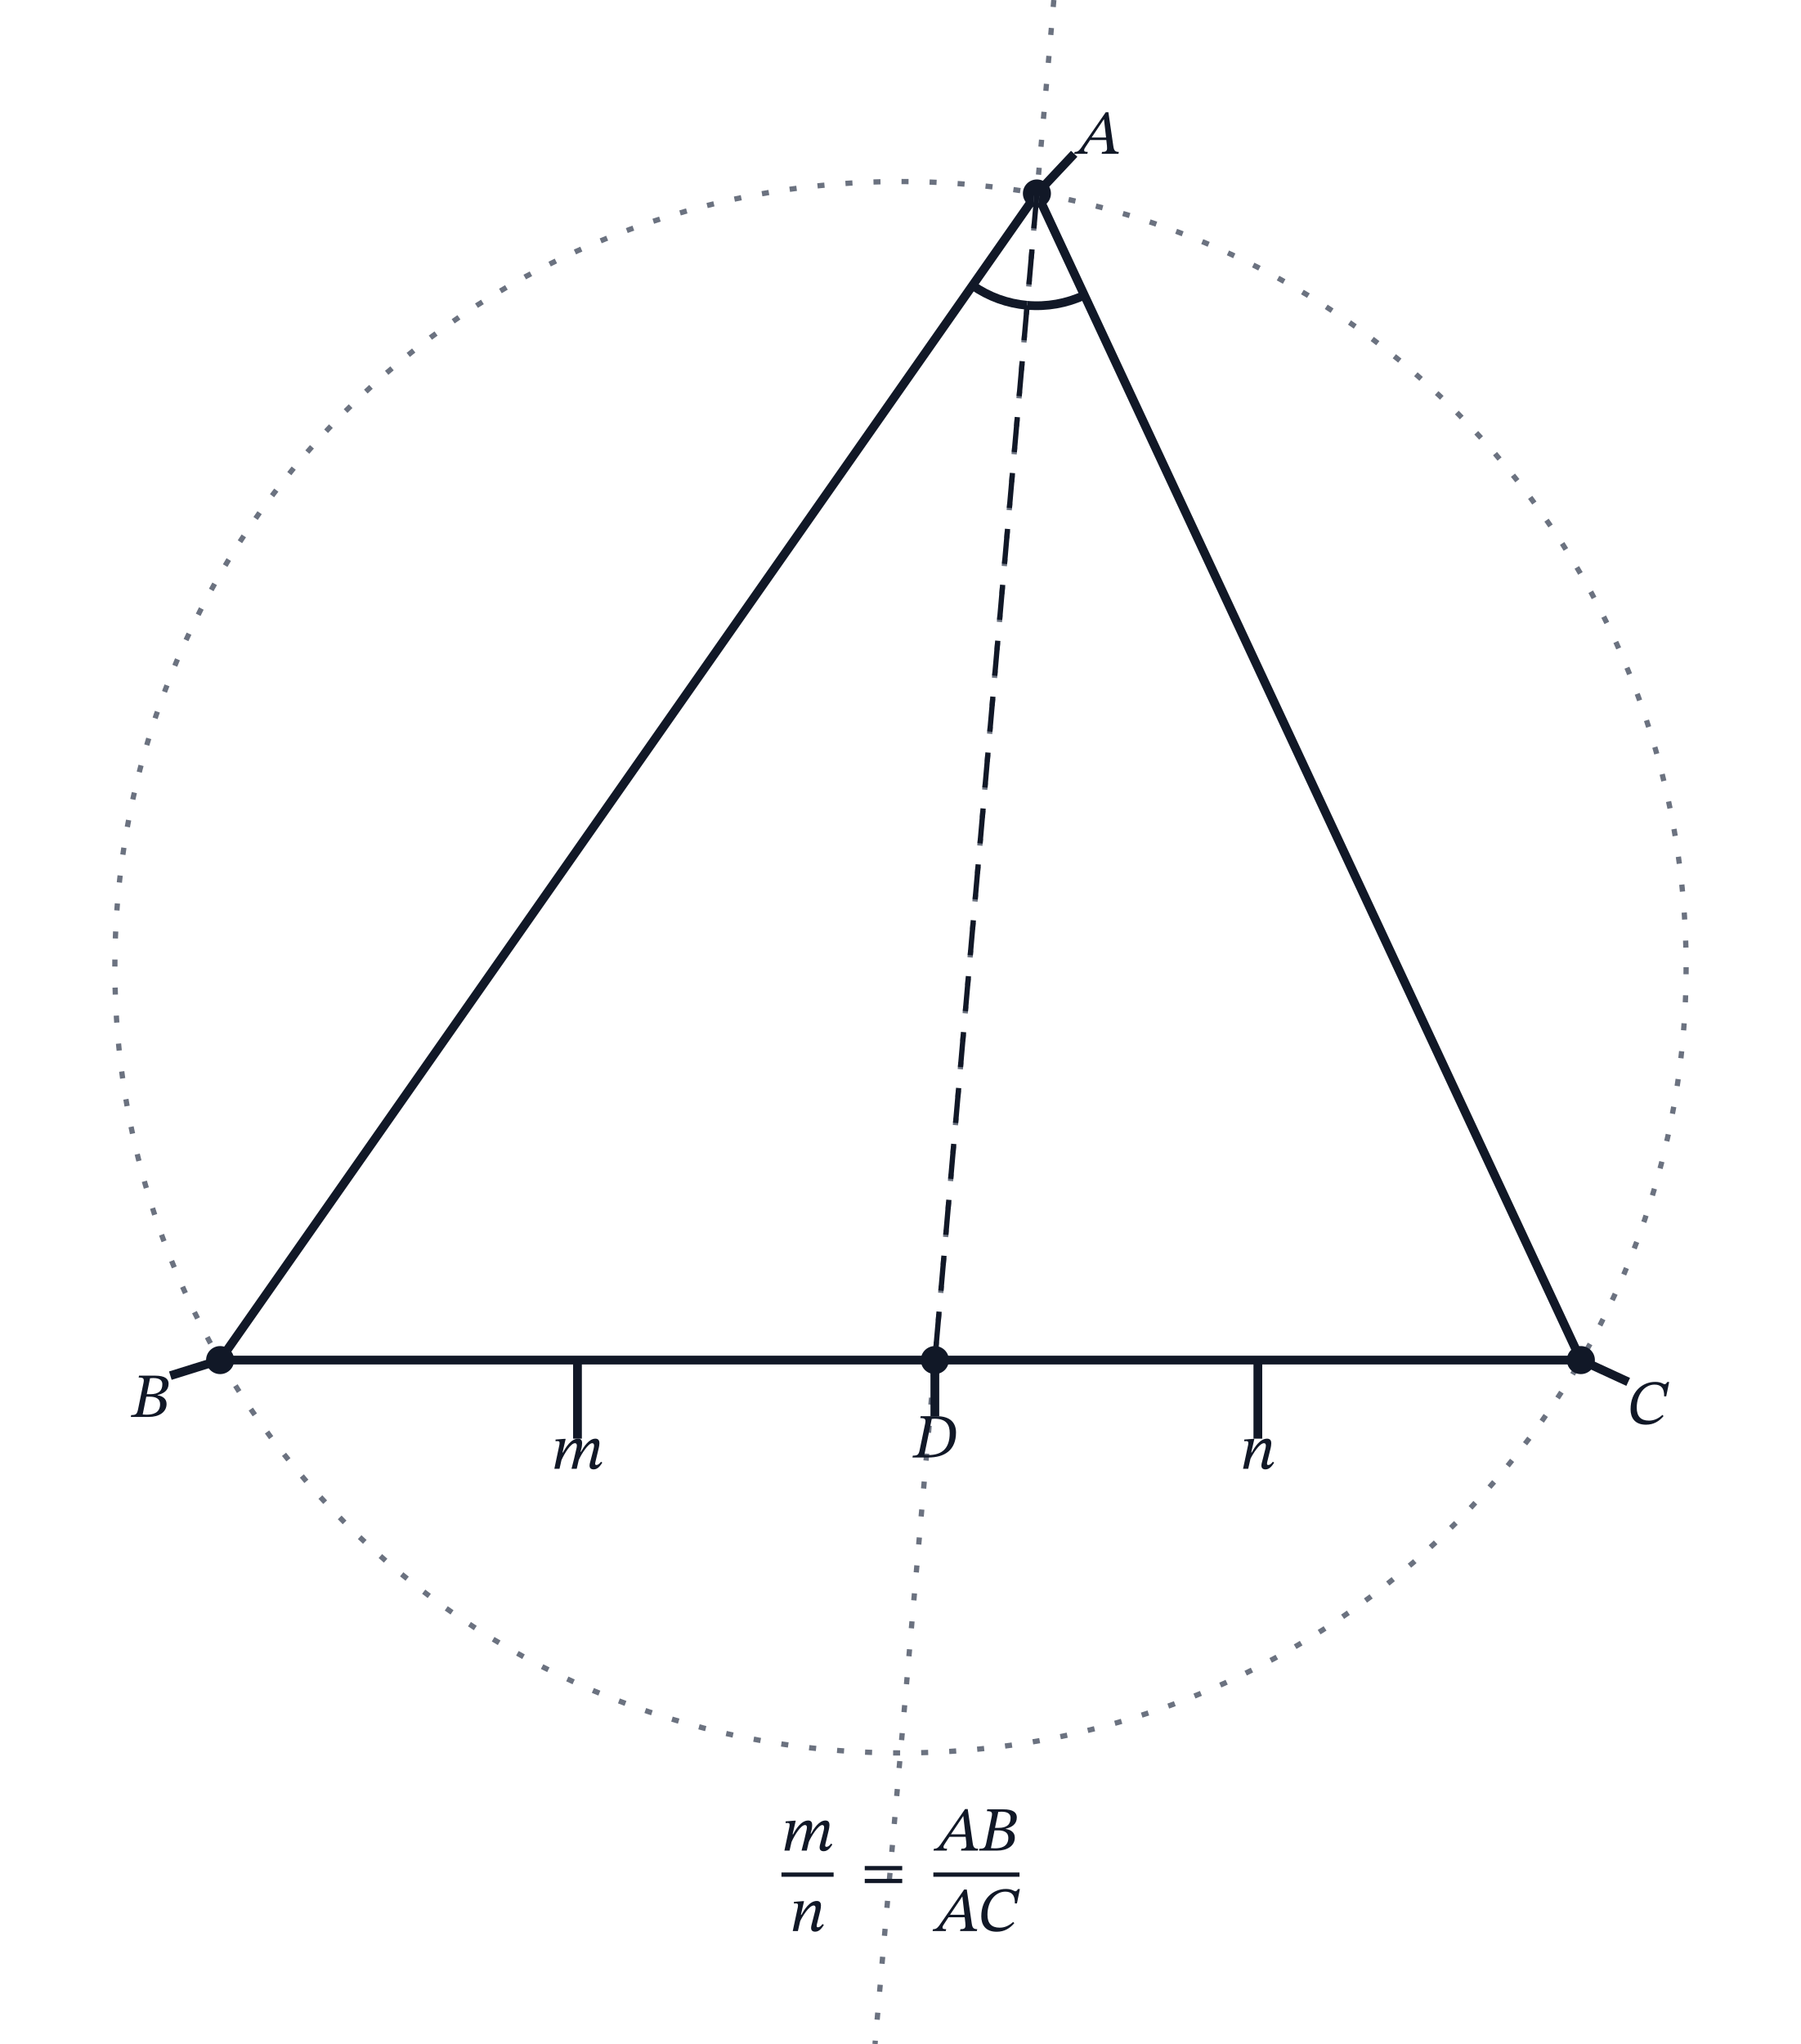
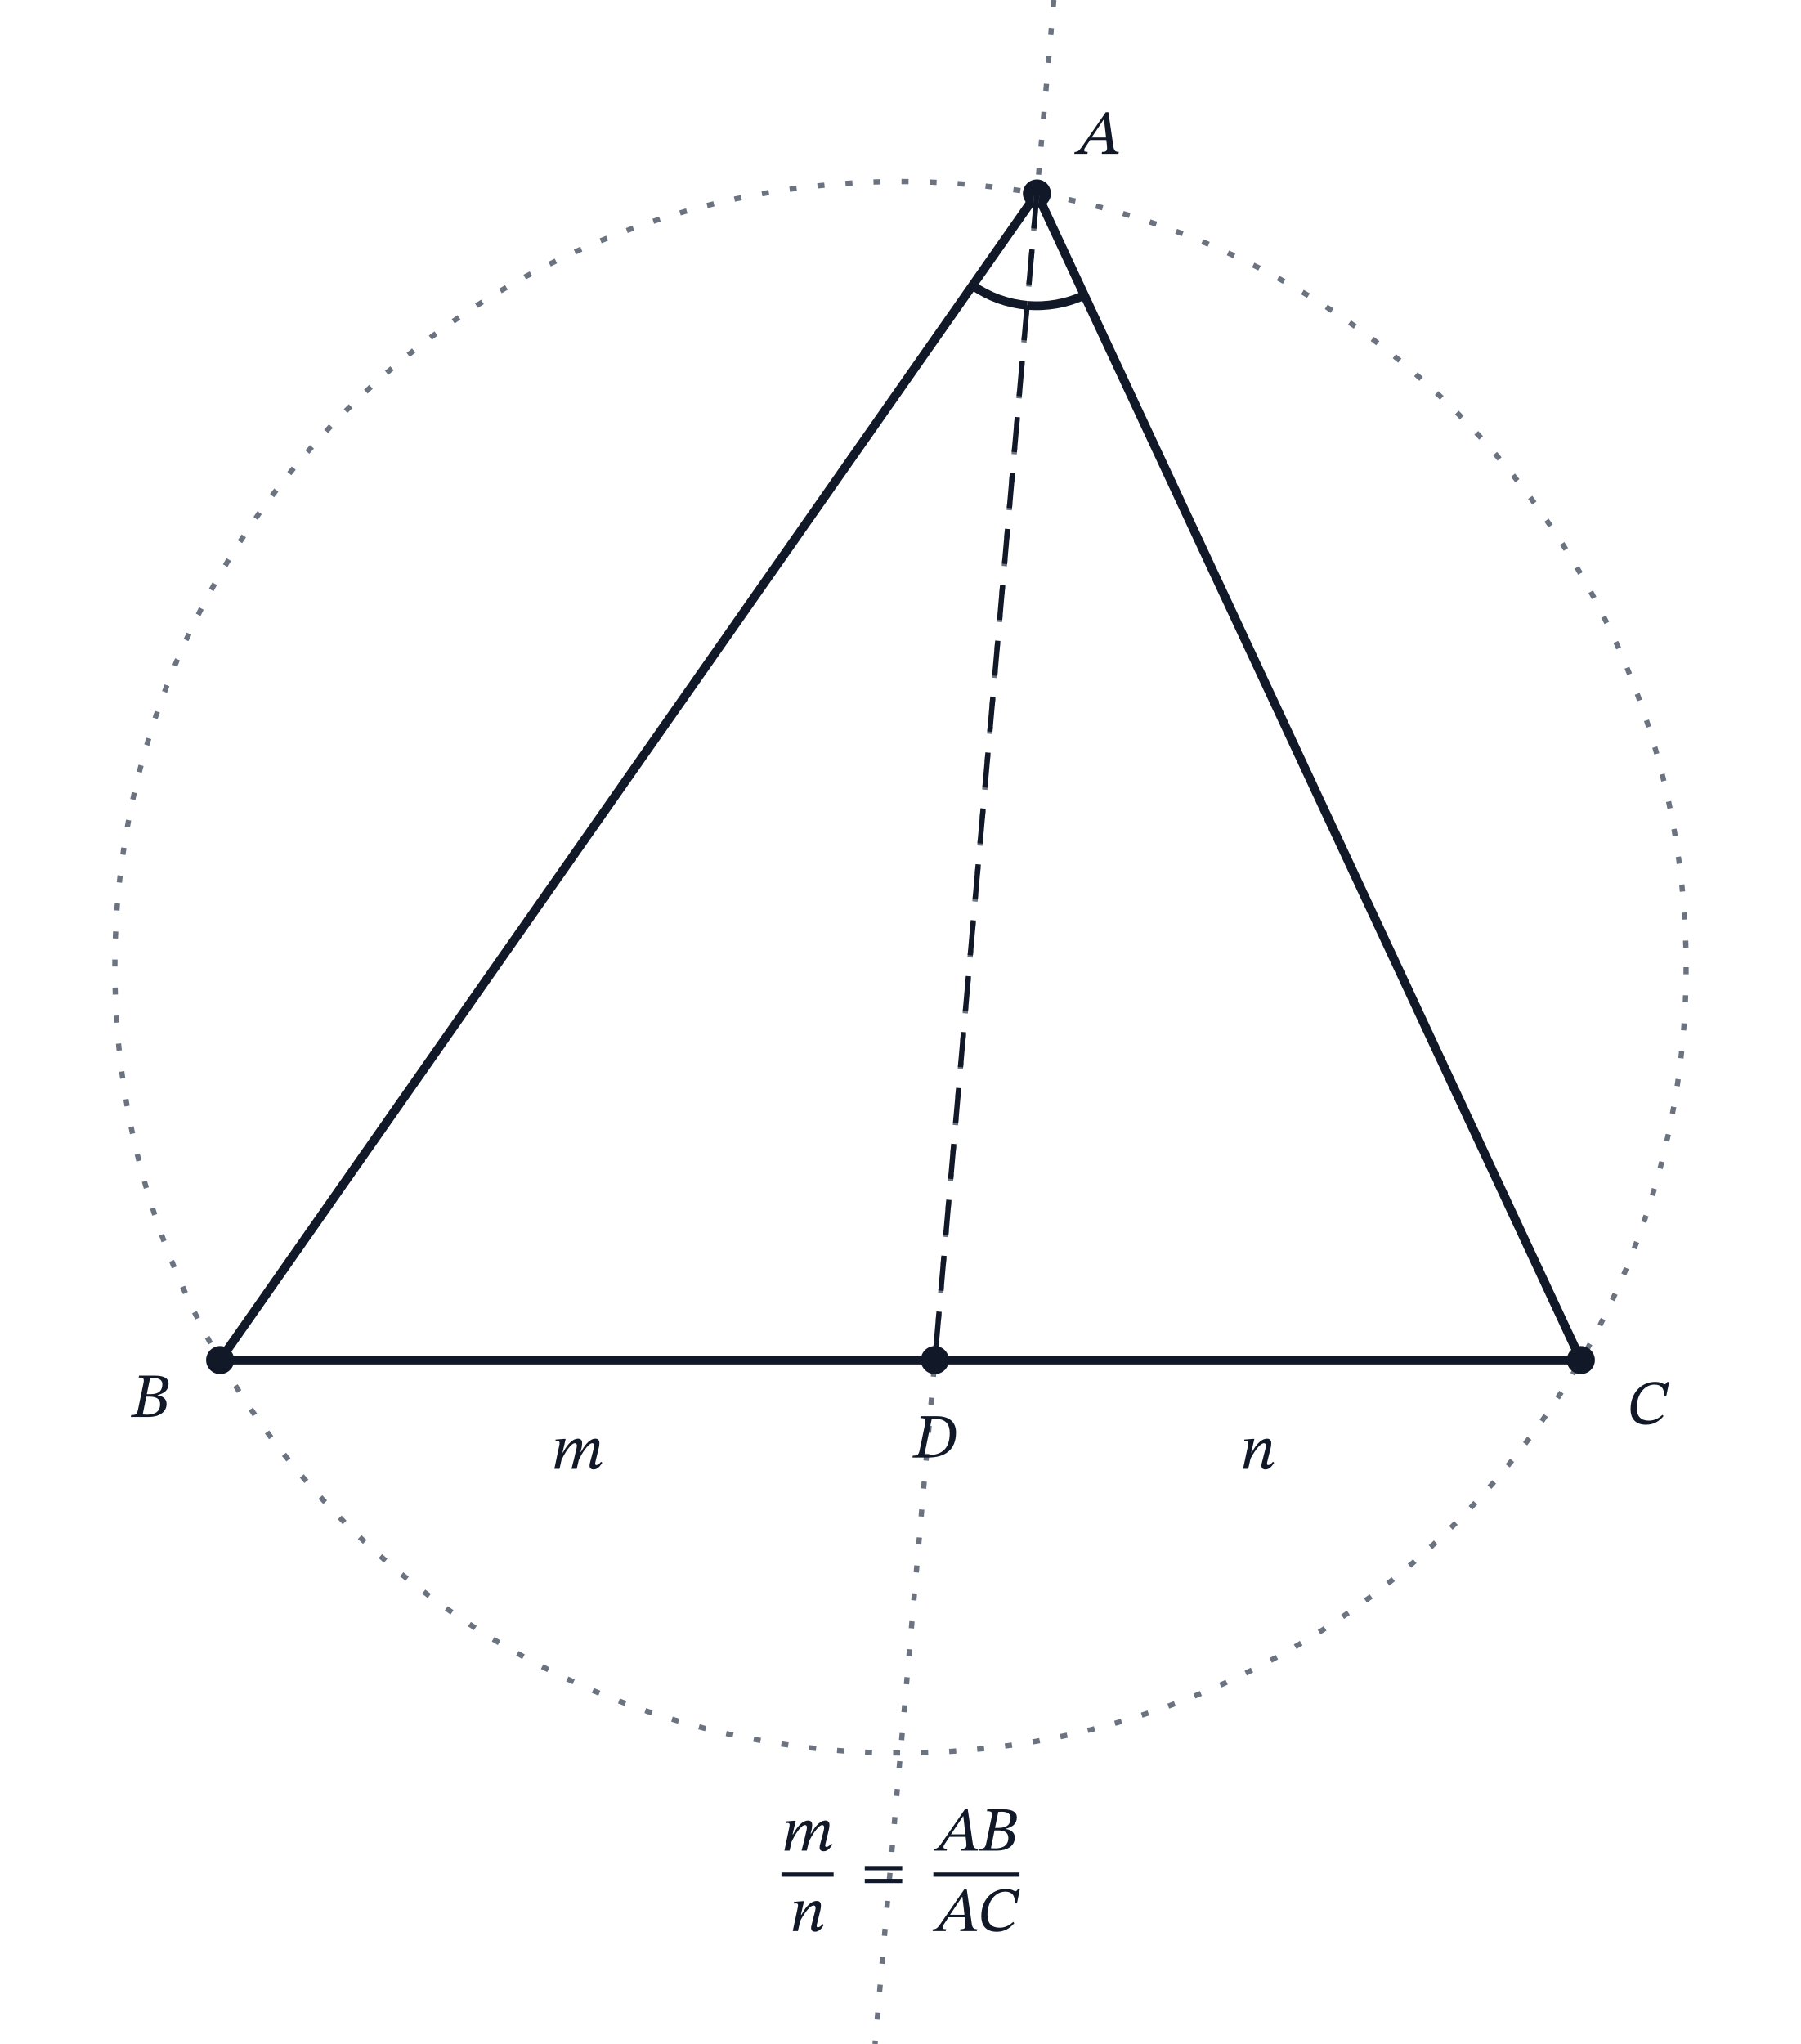
<svg xmlns="http://www.w3.org/2000/svg" width="256.75" height="291.368" viewBox="0 0 256.75 291.368">
  <g id="circum" data-source-start="240" data-source-end="246" opacity="1">
    <circle cx="128.375" cy="137.878" r="112" fill="none" stroke="#6B7280" stroke-width="0.75" stroke-linecap="butt" stroke-linejoin="miter" stroke-dasharray="1 3" />
  </g>
  <g id="A" data-source-start="284" data-source-end="285" opacity="1">
    <circle cx="147.824" cy="27.579" r="2" fill="#111827" stroke="none" />
  </g>
  <g id="B" data-source-start="311" data-source-end="312" opacity="1">
    <circle cx="31.38" cy="193.878" r="2" fill="#111827" stroke="none" />
  </g>
  <g id="C" data-source-start="339" data-source-end="340" opacity="1">
    <circle cx="225.37" cy="193.878" r="2" fill="#111827" stroke="none" />
  </g>
  <g id="tri" data-source-start="370" data-source-end="373" opacity="1">
    <path d="M 147.824 27.579 L 31.38 193.878 L 225.37 193.878 Z" fill="none" stroke="#111827" stroke-width="1.25" stroke-linecap="butt" stroke-linejoin="miter" />
  </g>
  <g id="bis" data-source-start="399" data-source-end="402" opacity="1">
    <path d="M 150.236 0 L 124.745 291.368" fill="none" stroke="#6B7280" stroke-width="0.75" stroke-linecap="butt" stroke-linejoin="miter" stroke-dasharray="1 3" />
  </g>
  <g id="D" data-source-start="520" data-source-end="521" opacity="1">
    <circle cx="133.274" cy="193.878" r="2" fill="#111827" stroke="none" />
  </g>
  <g id="ad" data-source-start="559" data-source-end="561" opacity="1">
    <path d="M 147.824 27.579 L 133.274 193.878" fill="none" stroke="#111827" stroke-width="0.75" stroke-linecap="butt" stroke-linejoin="miter" stroke-dasharray="5 3" />
  </g>
  <g id="m1" data-source-start="680" data-source-end="682" opacity="1">
    <path d="M 138.646 40.686 A 16 16 0 0 0 146.429 43.519" fill="none" stroke="#111827" stroke-width="1.25" stroke-linecap="butt" stroke-linejoin="miter" />
  </g>
  <g id="m2" data-source-start="723" data-source-end="725" opacity="1">
    <path d="M 146.429 43.519 A 16 16 0 0 0 154.585 42.08" fill="none" stroke="#111827" stroke-width="1.25" stroke-linecap="butt" stroke-linejoin="miter" />
  </g>
  <g id="lA" data-source-start="831" data-source-end="833" opacity="1">
-     <path d="M 147.824 27.579 L 153.14 21.923" fill="none" stroke="#111827" stroke-width="1.25" stroke-linecap="butt" stroke-linejoin="miter" />
    <path d="M 159.448 21.923 L 159.502 21.654 C 158.964 21.654 158.812 21.457 158.722 20.856 L 158.014 16 L 157.638 16 L 154.538 20.489 C 153.866 21.51 153.695 21.654 153.203 21.654 L 153.14 21.923 L 155.013 21.923 L 155.075 21.654 C 154.681 21.654 154.556 21.6 154.556 21.412 C 154.556 21.242 154.663 21.089 154.78 20.91 L 155.407 19.96 L 157.719 19.96 L 157.808 20.767 C 157.817 20.874 157.826 21 157.826 21.143 C 157.826 21.591 157.548 21.654 157.109 21.654 L 157.055 21.923 Z M 157.683 19.602 L 155.622 19.602 L 157.36 17.012 L 157.387 17.012 Z" fill="#111827" stroke="none" />
  </g>
  <g id="lB" data-source-start="856" data-source-end="858" opacity="1">
-     <path d="M 31.38 193.878 L 24.284 196.095" fill="none" stroke="#111827" stroke-width="1.25" stroke-linecap="butt" stroke-linejoin="miter" />
    <path d="M 22.465 198.855 C 23.316 198.658 24.033 198.219 24.033 197.251 C 24.033 196.606 23.603 196.095 22.089 196.095 L 19.822 196.095 L 19.768 196.364 C 20.431 196.364 20.602 196.463 20.449 197.18 L 19.688 200.862 C 19.535 201.606 19.383 201.713 18.702 201.713 L 18.648 201.982 L 21.229 201.982 C 22.635 201.982 23.746 201.328 23.746 200.127 C 23.746 199.375 23.164 198.998 22.465 198.9 Z M 20.924 198.739 L 21.39 196.463 C 21.578 196.445 21.659 196.436 21.838 196.436 C 22.842 196.436 23.146 196.83 23.146 197.314 C 23.146 198.201 22.68 198.739 21.444 198.739 Z M 20.852 199.097 L 21.381 199.097 C 22.134 199.097 22.824 199.33 22.824 200.154 C 22.824 201.48 21.704 201.66 20.888 201.66 C 20.664 201.66 20.548 201.651 20.342 201.633 Z" fill="#111827" stroke="none" />
  </g>
  <g id="lC" data-source-start="881" data-source-end="883" opacity="1">
-     <path d="M 225.37 193.878 L 232.117 196.986" fill="none" stroke="#111827" stroke-width="1.25" stroke-linecap="butt" stroke-linejoin="miter" />
    <path d="M 237 201.69 C 236.4 202.237 235.773 202.506 235.074 202.506 C 233.891 202.506 233.336 201.869 233.336 200.669 C 233.336 198.698 234.5 197.372 235.88 197.372 C 236.767 197.372 237.287 197.855 237.242 199.047 L 237.538 199.047 L 237.959 196.995 L 237.699 196.995 C 237.556 197.192 237.466 197.318 237.323 197.318 C 237.099 197.318 236.866 196.986 235.961 196.986 C 234.142 196.986 232.457 198.375 232.457 200.893 C 232.457 202.076 233.031 203.088 234.653 203.088 C 235.782 203.088 236.552 202.577 237.161 201.86 Z" fill="#111827" stroke="none" />
  </g>
  <g id="lD" data-source-start="906" data-source-end="908" opacity="1">
-     <path d="M 133.274 193.878 L 133.274 201.878" fill="none" stroke="#111827" stroke-width="1.25" stroke-linecap="butt" stroke-linejoin="miter" />
    <path d="M 131.254 201.878 L 131.2 202.147 C 131.845 202.147 132.024 202.245 131.899 202.899 L 131.119 206.654 C 130.976 207.379 130.815 207.496 130.134 207.496 L 130.08 207.765 L 132.356 207.765 C 134.641 207.765 136.289 206.734 136.289 204.199 C 136.289 202.801 135.447 201.878 133.583 201.878 Z M 132.831 202.263 C 132.992 202.245 133.073 202.236 133.225 202.236 C 134.99 202.236 135.393 203.186 135.393 204.279 C 135.393 206.492 134.282 207.415 132.356 207.415 C 132.123 207.415 131.944 207.415 131.774 207.388 Z" fill="#111827" stroke="none" />
  </g>
  <g id="lbd" data-source-start="944" data-source-end="947" opacity="1">
-     <path d="M 82.327 193.878 L 82.327 205.078" fill="none" stroke="#111827" stroke-width="1.25" stroke-linecap="butt" stroke-linejoin="miter" />
    <path d="M 82.22 209.37 L 82.506 208.133 C 82.838 207.327 83.868 205.723 84.424 205.723 C 84.63 205.723 84.693 205.875 84.693 206.081 C 84.693 206.27 84.612 206.61 84.549 206.843 L 84.092 208.581 C 84.083 208.626 84.048 208.787 84.048 208.931 C 84.048 209.199 84.182 209.459 84.639 209.459 C 85.275 209.459 85.633 208.832 85.866 208.501 L 85.687 208.366 C 85.544 208.536 85.329 208.832 85.015 208.832 C 84.899 208.832 84.845 208.76 84.845 208.662 C 84.845 208.554 84.872 208.447 84.872 208.447 L 85.365 206.377 C 85.392 206.252 85.454 205.947 85.454 205.714 C 85.454 205.391 85.329 205.078 84.881 205.078 C 83.949 205.078 83.214 206.27 82.829 206.951 L 82.757 206.951 L 82.91 206.377 C 82.919 206.332 82.99 205.974 82.99 205.714 C 82.99 205.391 82.874 205.078 82.426 205.078 C 81.404 205.078 80.643 206.341 80.266 207.049 L 80.195 207.049 L 80.643 205.105 L 80.437 205.105 L 79.2 205.203 L 79.2 205.445 C 79.2 205.445 79.37 205.427 79.487 205.427 C 79.702 205.427 79.774 205.517 79.774 205.669 C 79.774 205.804 79.747 205.965 79.747 205.965 L 79.03 209.37 L 79.765 209.37 L 80.042 208.142 C 80.49 207.13 81.377 205.723 81.969 205.723 C 82.175 205.723 82.238 205.875 82.238 206.081 C 82.238 206.225 82.193 206.431 82.184 206.458 C 81.969 207.443 81.736 208.411 81.476 209.37 Z" fill="#111827" stroke="none" />
  </g>
  <g id="ldc" data-source-start="1010" data-source-end="1013" opacity="1">
-     <path d="M 179.322 193.878 L 179.322 205.078" fill="none" stroke="#111827" stroke-width="1.25" stroke-linecap="butt" stroke-linejoin="miter" />
    <path d="M 181.459 208.366 C 181.325 208.536 181.101 208.832 180.796 208.832 C 180.671 208.832 180.626 208.76 180.626 208.662 C 180.626 208.554 180.644 208.447 180.644 208.447 L 181.154 206.377 C 181.181 206.252 181.235 205.947 181.235 205.714 C 181.235 205.391 181.101 205.078 180.644 205.078 C 179.586 205.078 178.825 206.377 178.449 207.049 L 178.377 207.049 L 178.825 205.105 L 178.628 205.105 L 177.382 205.203 L 177.382 205.445 C 177.382 205.445 177.561 205.427 177.678 205.427 C 177.884 205.427 177.965 205.517 177.965 205.669 C 177.965 205.804 177.938 205.965 177.938 205.965 L 177.212 209.37 L 177.947 209.37 L 178.269 207.954 C 178.556 207.336 179.542 205.723 180.196 205.723 C 180.402 205.723 180.465 205.875 180.465 206.081 C 180.465 206.261 180.402 206.511 180.402 206.511 L 179.873 208.581 C 179.864 208.626 179.828 208.787 179.828 208.931 C 179.828 209.199 179.963 209.459 180.411 209.459 C 181.056 209.459 181.414 208.832 181.647 208.501 Z" fill="#111827" stroke="none" />
  </g>
  <g id="eq" data-source-start="1082" data-source-end="1084" opacity="1">
    <path d="M 115.017 263.8 L 115.304 262.564 C 115.635 261.758 116.666 260.154 117.221 260.154 C 117.427 260.154 117.49 260.306 117.49 260.512 C 117.49 260.7 117.409 261.041 117.347 261.274 L 116.89 263.012 C 116.881 263.057 116.845 263.218 116.845 263.361 C 116.845 263.63 116.979 263.89 117.436 263.89 C 118.073 263.89 118.431 263.263 118.664 262.931 L 118.485 262.797 C 118.341 262.967 118.126 263.263 117.813 263.263 C 117.696 263.263 117.642 263.191 117.642 263.093 C 117.642 262.985 117.669 262.878 117.669 262.878 L 118.162 260.808 C 118.189 260.682 118.252 260.378 118.252 260.145 C 118.252 259.822 118.126 259.509 117.678 259.509 C 116.746 259.509 116.012 260.7 115.626 261.381 L 115.555 261.381 L 115.707 260.808 C 115.716 260.763 115.788 260.405 115.788 260.145 C 115.788 259.822 115.671 259.509 115.223 259.509 C 114.202 259.509 113.44 260.772 113.064 261.48 L 112.992 261.48 L 113.44 259.535 L 113.234 259.535 L 111.998 259.634 L 111.998 259.876 C 111.998 259.876 112.168 259.858 112.284 259.858 C 112.499 259.858 112.571 259.948 112.571 260.1 C 112.571 260.234 112.544 260.396 112.544 260.396 L 111.827 263.8 L 112.562 263.8 L 112.84 262.573 C 113.288 261.56 114.175 260.154 114.766 260.154 C 114.972 260.154 115.035 260.306 115.035 260.512 C 115.035 260.655 114.99 260.862 114.981 260.888 C 114.766 261.874 114.533 262.842 114.273 263.8 Z" fill="#111827" stroke="none" />
    <path d="M 111.406 266.919 L 118.843 266.919 L 118.843 267.528 L 111.406 267.528 Z" fill="#111827" stroke="none" />
    <path d="M 117.262 274.266 C 117.127 274.436 116.903 274.732 116.599 274.732 C 116.473 274.732 116.428 274.66 116.428 274.561 C 116.428 274.454 116.446 274.346 116.446 274.346 L 116.957 272.277 C 116.984 272.151 117.038 271.847 117.038 271.614 C 117.038 271.291 116.903 270.977 116.446 270.977 C 115.389 270.977 114.627 272.277 114.251 272.949 L 114.179 272.949 L 114.627 271.004 L 114.43 271.004 L 113.185 271.103 L 113.185 271.345 C 113.185 271.345 113.364 271.327 113.481 271.327 C 113.687 271.327 113.767 271.416 113.767 271.569 C 113.767 271.703 113.74 271.864 113.74 271.864 L 113.015 275.269 L 113.749 275.269 L 114.072 273.854 C 114.359 273.235 115.344 271.623 115.998 271.623 C 116.204 271.623 116.267 271.775 116.267 271.981 C 116.267 272.16 116.204 272.411 116.204 272.411 L 115.676 274.481 C 115.667 274.526 115.631 274.687 115.631 274.83 C 115.631 275.099 115.765 275.359 116.213 275.359 C 116.858 275.359 117.217 274.732 117.45 274.4 Z" fill="#111827" stroke="none" />
    <path d="M 128.621 266.605 L 128.621 265.996 L 123.281 265.996 L 123.281 266.605 Z M 128.621 268.433 L 128.621 267.832 L 123.281 267.832 L 123.281 268.433 Z" fill="#111827" stroke="none" />
    <path d="M 139.394 263.8 L 139.448 263.532 C 138.91 263.532 138.758 263.335 138.669 262.734 L 137.961 257.878 L 137.584 257.878 L 134.484 262.367 C 133.812 263.388 133.642 263.532 133.149 263.532 L 133.086 263.8 L 134.959 263.8 L 135.022 263.532 C 134.628 263.532 134.502 263.478 134.502 263.29 C 134.502 263.119 134.61 262.967 134.726 262.788 L 135.353 261.838 L 137.665 261.838 L 137.755 262.645 C 137.764 262.752 137.773 262.878 137.773 263.021 C 137.773 263.469 137.495 263.532 137.056 263.532 L 137.002 263.8 Z M 137.629 261.48 L 135.568 261.48 L 137.307 258.89 L 137.333 258.89 Z" fill="#111827" stroke="none" />
    <path d="M 143.39 260.673 C 144.242 260.476 144.958 260.037 144.958 259.07 C 144.958 258.424 144.528 257.914 143.014 257.914 L 140.747 257.914 L 140.693 258.183 C 141.357 258.183 141.527 258.281 141.374 258.998 L 140.613 262.68 C 140.461 263.424 140.308 263.532 139.627 263.532 L 139.573 263.8 L 142.154 263.8 C 143.561 263.8 144.672 263.146 144.672 261.946 C 144.672 261.193 144.089 260.817 143.39 260.718 Z M 141.849 260.557 L 142.315 258.281 C 142.503 258.263 142.584 258.254 142.763 258.254 C 143.767 258.254 144.071 258.648 144.071 259.132 C 144.071 260.019 143.605 260.557 142.369 260.557 Z M 141.778 260.915 L 142.306 260.915 C 143.059 260.915 143.749 261.148 143.749 261.973 C 143.749 263.299 142.629 263.478 141.813 263.478 C 141.589 263.478 141.473 263.469 141.267 263.451 Z" fill="#111827" stroke="none" />
    <path d="M 133.06 266.919 L 145.344 266.919 L 145.344 267.528 L 133.06 267.528 Z" fill="#111827" stroke="none" />
    <path d="M 139.26 275.269 L 139.314 275 C 138.776 275 138.624 274.803 138.534 274.203 L 137.826 269.347 L 137.45 269.347 L 134.35 273.836 C 133.678 274.857 133.508 275 133.015 275 L 132.952 275.269 L 134.825 275.269 L 134.887 275 C 134.493 275 134.368 274.947 134.368 274.759 C 134.368 274.588 134.475 274.436 134.592 274.257 L 135.219 273.307 L 137.531 273.307 L 137.62 274.113 C 137.629 274.221 137.638 274.346 137.638 274.49 C 137.638 274.938 137.36 275 136.921 275 L 136.868 275.269 Z M 137.495 272.949 L 135.434 272.949 L 137.172 270.359 L 137.199 270.359 Z" fill="#111827" stroke="none" />
    <path d="M 144.439 273.97 C 143.838 274.517 143.211 274.785 142.512 274.785 C 141.33 274.785 140.774 274.149 140.774 272.949 C 140.774 270.977 141.939 269.651 143.319 269.651 C 144.206 269.651 144.725 270.135 144.681 271.327 L 144.976 271.327 L 145.397 269.275 L 145.138 269.275 C 144.994 269.472 144.905 269.598 144.761 269.598 C 144.537 269.598 144.304 269.266 143.399 269.266 C 141.581 269.266 139.896 270.655 139.896 273.173 C 139.896 274.355 140.469 275.368 142.091 275.368 C 143.22 275.368 143.991 274.857 144.6 274.14 Z" fill="#111827" stroke="none" />
  </g>
</svg>
